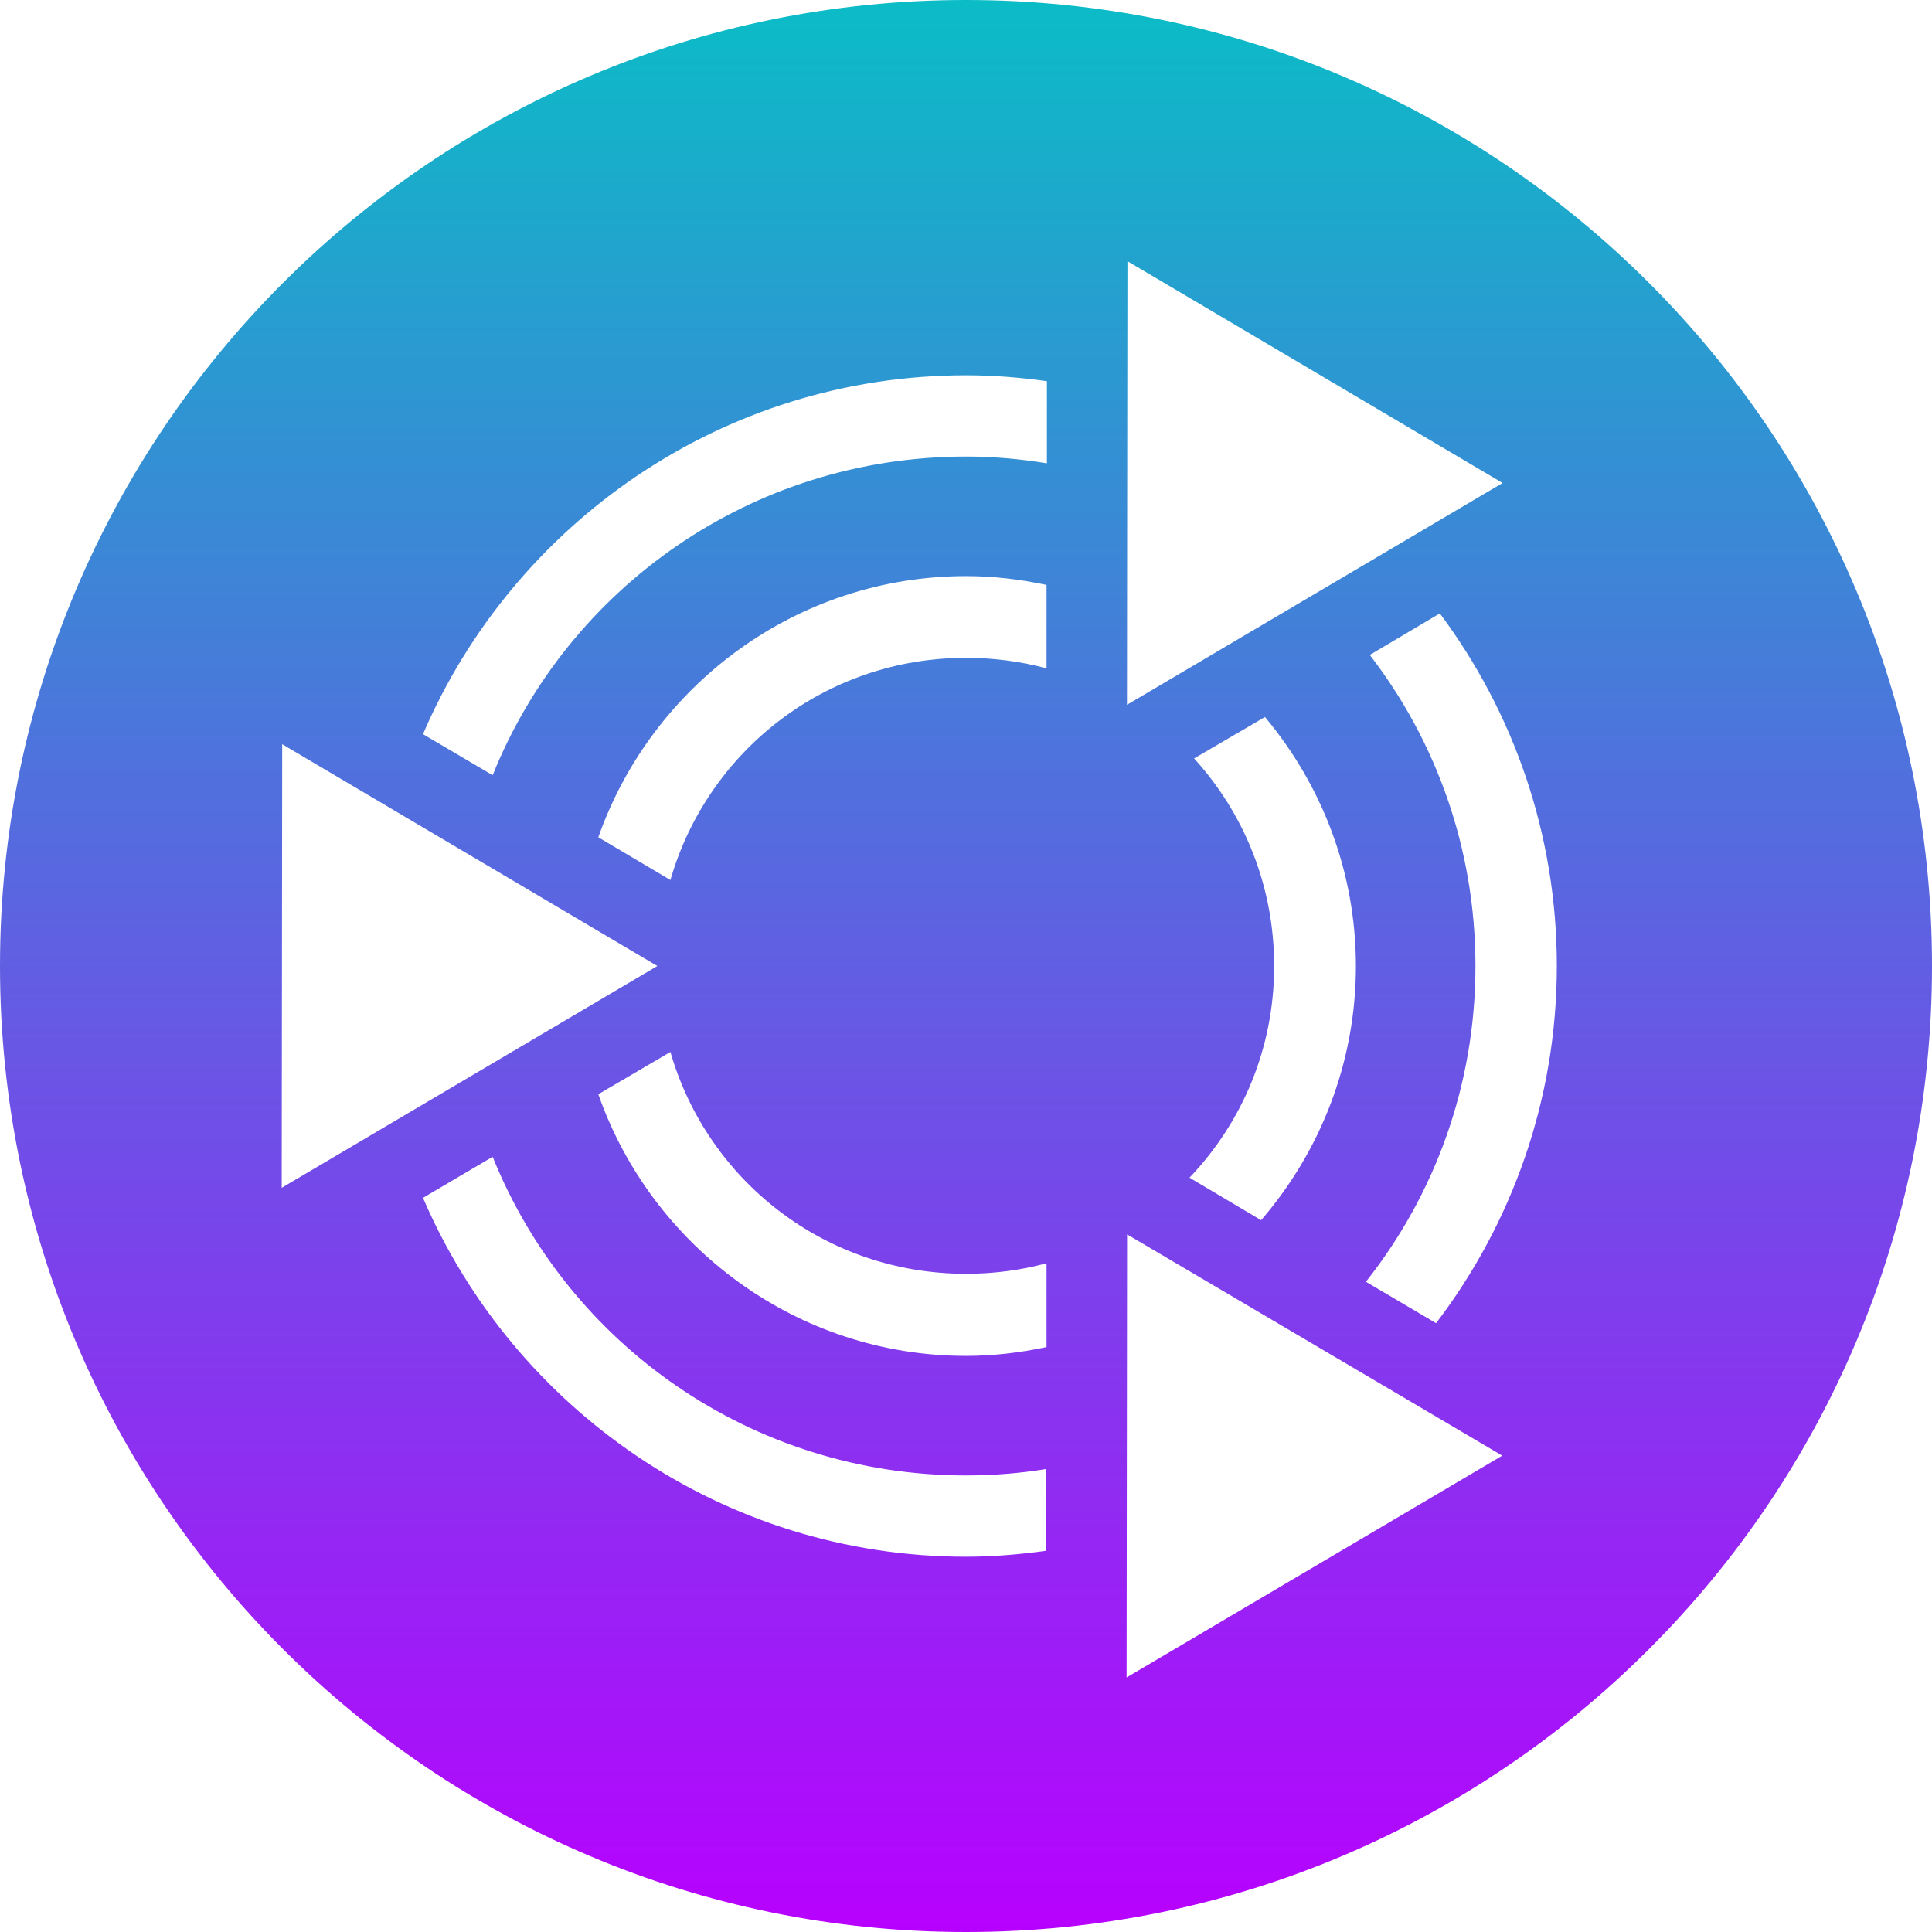
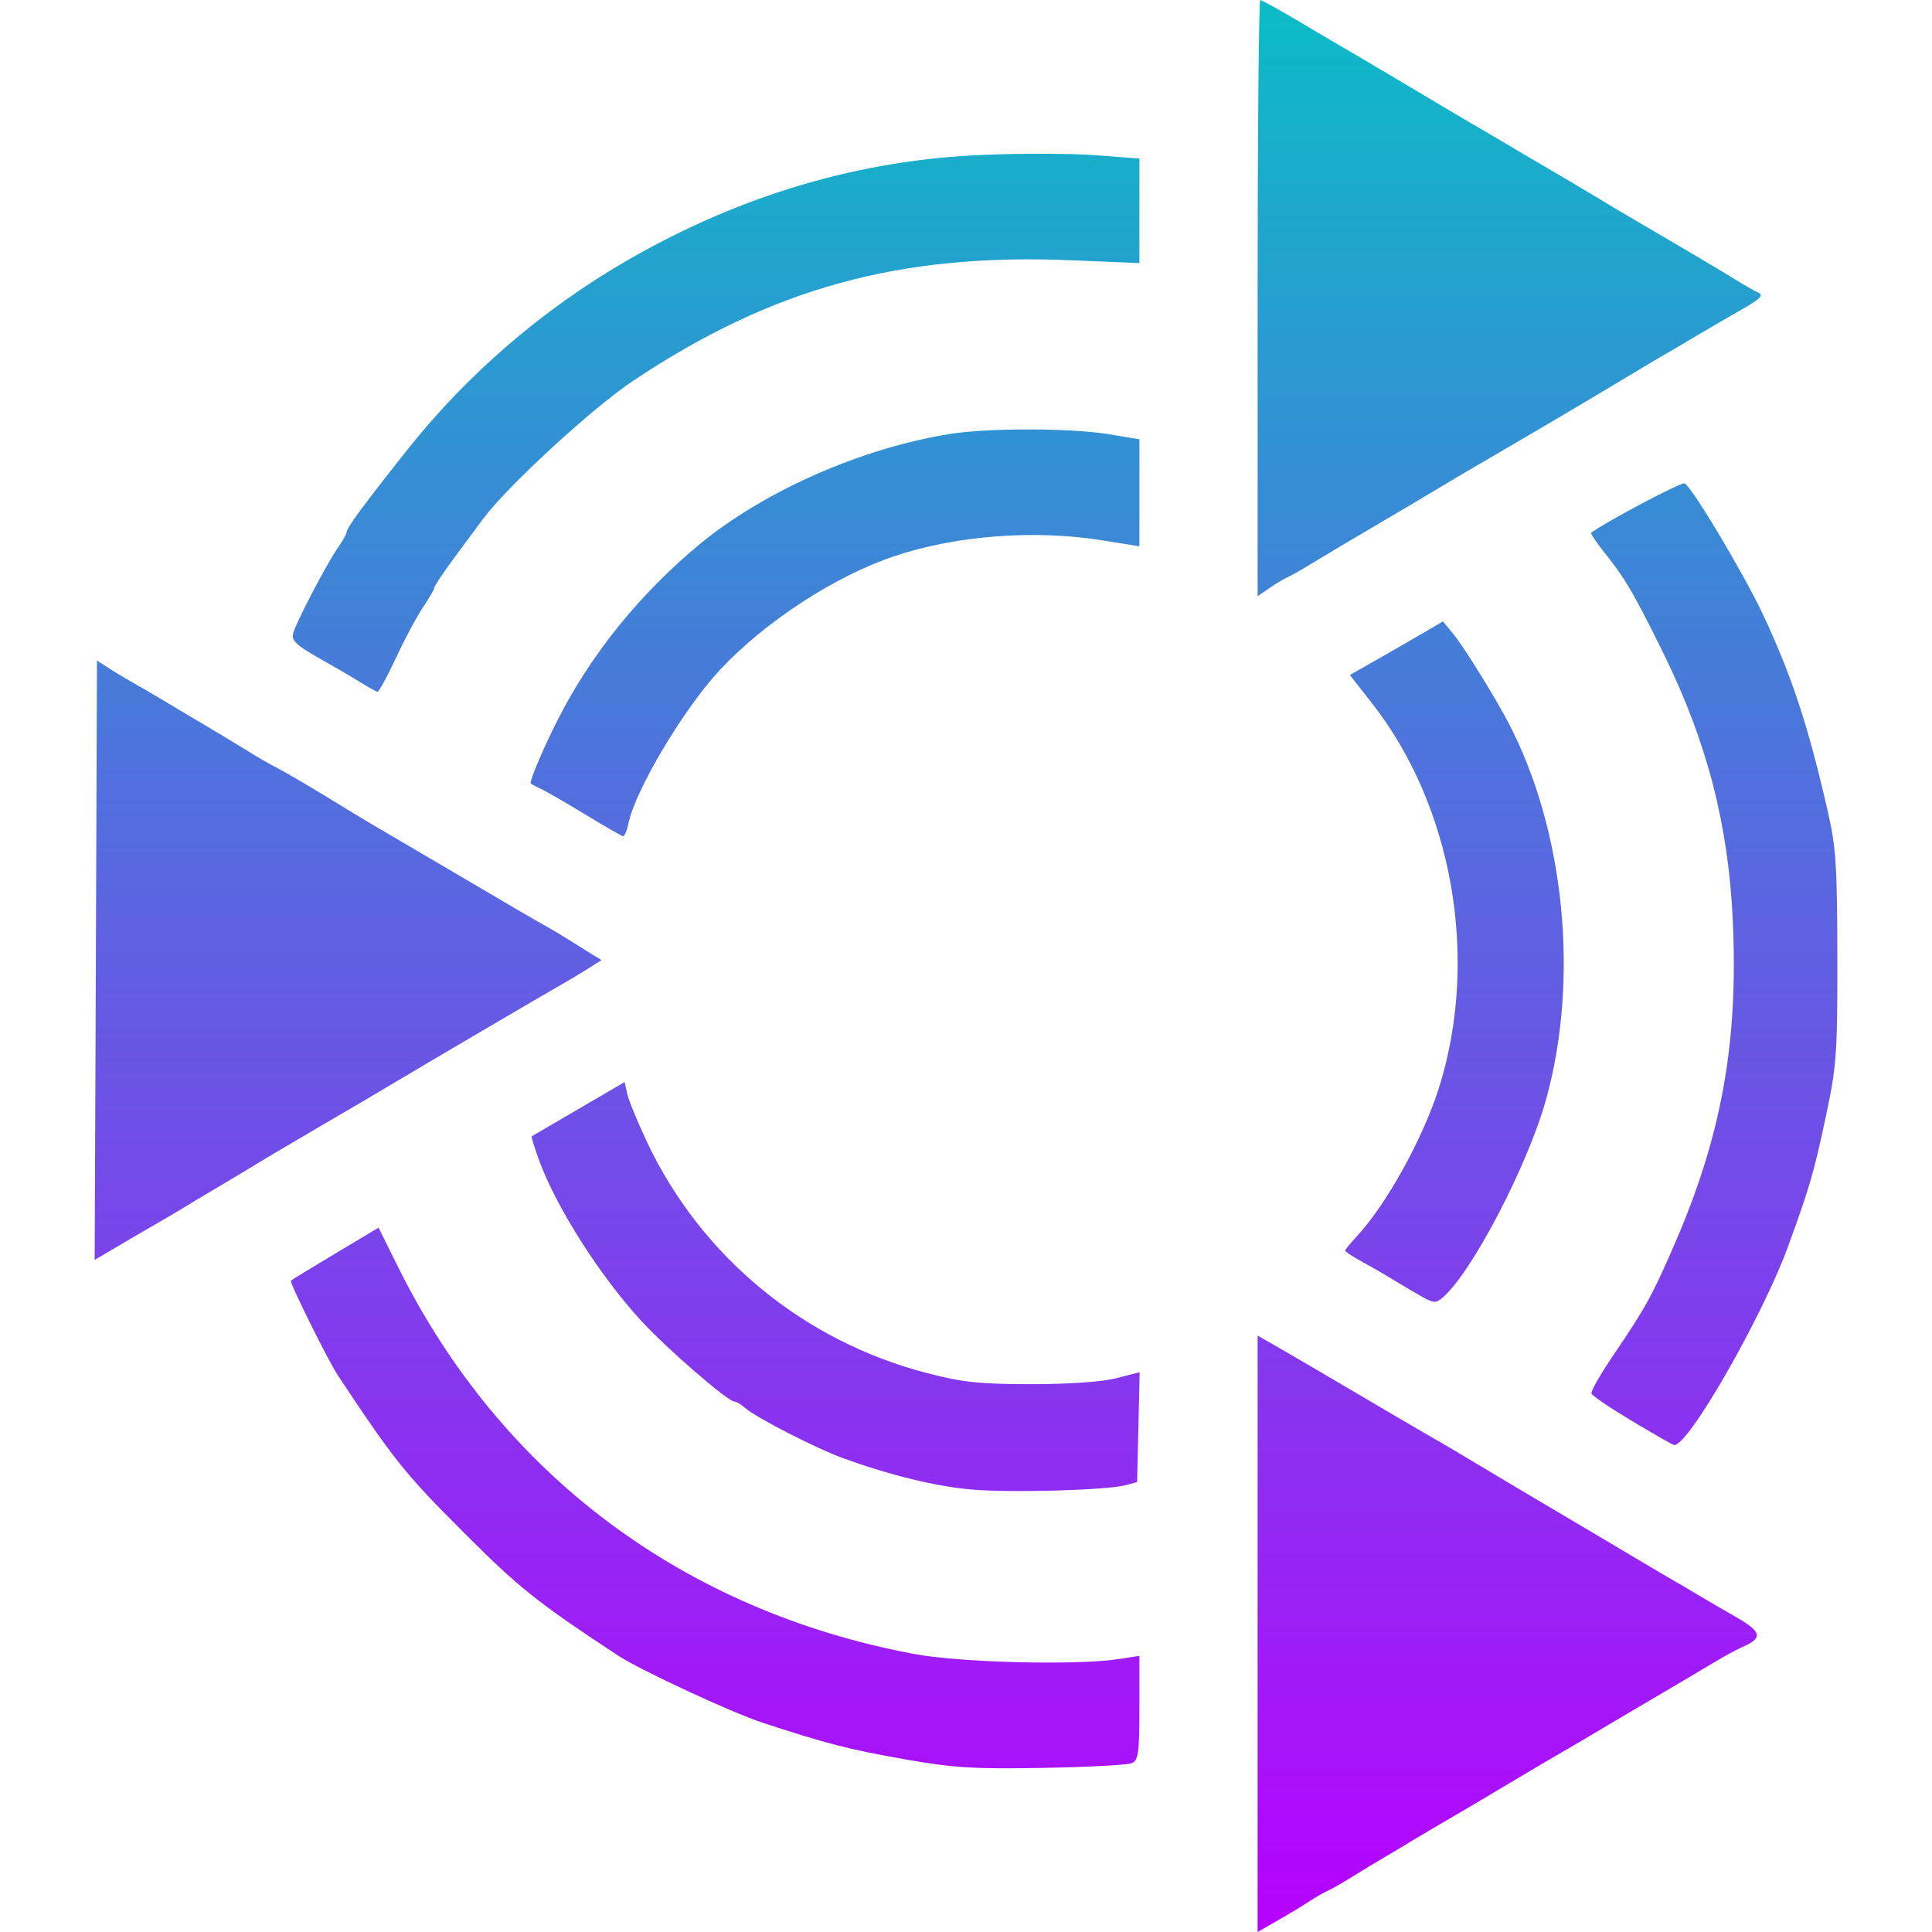
<svg xmlns="http://www.w3.org/2000/svg" width="16" height="16" version="1.1">
  <defs>
    <style id="current-color-scheme" type="text/css">
   .ColorScheme-Text { color: #0abdc6; } .ColorScheme-Highlight { color:#5294e2; }
  </style>
    <linearGradient id="arrongin" x1="0%" x2="0%" y1="0%" y2="100%">
      <stop offset="0%" style="stop-color:#dd9b44; stop-opacity:1" />
      <stop offset="100%" style="stop-color:#ad6c16; stop-opacity:1" />
    </linearGradient>
    <linearGradient id="aurora" x1="0%" x2="0%" y1="0%" y2="100%">
      <stop offset="0%" style="stop-color:#09D4DF; stop-opacity:1" />
      <stop offset="100%" style="stop-color:#9269F4; stop-opacity:1" />
    </linearGradient>
    <linearGradient id="cyberneon" x1="0%" x2="0%" y1="0%" y2="100%">
      <stop offset="0" style="stop-color:#0abdc6; stop-opacity:1" />
      <stop offset="1" style="stop-color:#ea00d9; stop-opacity:1" />
    </linearGradient>
    <linearGradient id="fitdance" x1="0%" x2="0%" y1="0%" y2="100%">
      <stop offset="0%" style="stop-color:#1AD6AB; stop-opacity:1" />
      <stop offset="100%" style="stop-color:#329DB6; stop-opacity:1" />
    </linearGradient>
    <linearGradient id="oomox" x1="0%" x2="0%" y1="0%" y2="100%">
      <stop offset="0%" style="stop-color:#0abdc6; stop-opacity:1" />
      <stop offset="100%" style="stop-color:#b800ff; stop-opacity:1" />
    </linearGradient>
    <linearGradient id="rainblue" x1="0%" x2="0%" y1="0%" y2="100%">
      <stop offset="0%" style="stop-color:#00F260; stop-opacity:1" />
      <stop offset="100%" style="stop-color:#0575E6; stop-opacity:1" />
    </linearGradient>
    <linearGradient id="sunrise" x1="0%" x2="0%" y1="0%" y2="100%">
      <stop offset="0%" style="stop-color: #FF8501; stop-opacity:1" />
      <stop offset="100%" style="stop-color: #FFCB01; stop-opacity:1" />
    </linearGradient>
    <linearGradient id="telinkrin" x1="0%" x2="0%" y1="0%" y2="100%">
      <stop offset="0%" style="stop-color: #b2ced6; stop-opacity:1" />
      <stop offset="100%" style="stop-color: #6da5b7; stop-opacity:1" />
    </linearGradient>
    <linearGradient id="60spsycho" x1="0%" x2="0%" y1="0%" y2="100%">
      <stop offset="0%" style="stop-color: #df5940; stop-opacity:1" />
      <stop offset="25%" style="stop-color: #d8d15f; stop-opacity:1" />
      <stop offset="50%" style="stop-color: #e9882a; stop-opacity:1" />
      <stop offset="100%" style="stop-color: #279362; stop-opacity:1" />
    </linearGradient>
    <linearGradient id="90ssummer" x1="0%" x2="0%" y1="0%" y2="100%">
      <stop offset="0%" style="stop-color: #f618c7; stop-opacity:1" />
      <stop offset="20%" style="stop-color: #94ffab; stop-opacity:1" />
      <stop offset="50%" style="stop-color: #fbfd54; stop-opacity:1" />
      <stop offset="100%" style="stop-color: #0f83ae; stop-opacity:1" />
    </linearGradient>
  </defs>
-   <path fill="url(#oomox)" class="ColorScheme-Text" d="M 8,0 C 3.582,0 0,3.582 0,8 c 0,4.418 3.582,8 8,8 4.418,0 8,-3.582 8,-8 C 16,3.582 12.418,0 8,0 Z M 9.337,2.163 12.444,4 9.333,5.837 9.337,2.163 Z M 8,3.108 c 0.228,0 0.451,0.018 0.67,0.049 V 3.837 C 8.452,3.801 8.229,3.781 8,3.781 6.223,3.781 4.703,4.87 4.08,6.42 L 3.503,6.08 C 4.252,4.335 5.985,3.108 8,3.108 Z m 0,1.663 c 0.228,0 0.451,0.027 0.667,0.073 V 5.535 C 8.454,5.478 8.231,5.448 8,5.448 6.833,5.448 5.859,6.223 5.552,7.288 L 4.955,6.934 C 5.397,5.677 6.597,4.771 8,4.771 Z m 3.924,0.309 c 0.609,0.816 0.969,1.827 0.969,2.92 0,1.11 -0.374,2.136 -1,2.958 L 11.312,10.615 C 11.88,9.896 12.219,8.99 12.219,8 c 0,-0.971 -0.327,-1.865 -0.875,-2.576 z m -1.448,0.858 c 0.469,0.561 0.753,1.279 0.753,2.063 0,0.801 -0.297,1.538 -0.785,2.104 L 9.851,9.753 C 10.285,9.298 10.552,8.684 10.552,8 c 0,-0.664 -0.251,-1.266 -0.663,-1.719 z M 2.337,6.163 5.444,8 2.333,9.837 2.337,6.163 Z M 5.552,8.712 C 5.859,9.776 6.833,10.549 8,10.549 c 0.231,0 0.454,-0.03 0.667,-0.087 V 11.156 C 8.451,11.202 8.228,11.229 8,11.229 6.596,11.229 5.396,10.321 4.955,9.062 L 5.552,8.712 Z m -1.472,0.868 c 0.623,1.55 2.143,2.639 3.92,2.639 0.226,0 0.447,-0.018 0.663,-0.053 v 0.677 C 8.446,12.873 8.225,12.892 8,12.892 c -2.015,0 -3.748,-1.228 -4.497,-2.972 z m 5.253,0.642 3.108,1.833 -3.111,1.837 0.004,-3.67 z" />
+   <path fill="url(#oomox)" class="ColorScheme-Text" d="M 10.415 13.531 L 10.415 11.061 L 10.569 11.149 C 10.654 11.197 10.952 11.371 11.231 11.536 C 11.442 11.661 11.654 11.785 11.866 11.908 C 12 11.985 12.013 11.992 12.49 12.278 C 12.655 12.377 12.824 12.476 12.863 12.499 C 12.903 12.522 13.107 12.643 13.317 12.768 C 13.486 12.869 13.655 12.969 13.825 13.069 C 13.895 13.109 14.001 13.171 14.06 13.207 C 14.12 13.243 14.262 13.326 14.376 13.391 C 14.593 13.515 14.603 13.566 14.425 13.642 C 14.384 13.66 14.275 13.719 14.184 13.774 C 14.091 13.83 13.849 13.973 13.645 14.093 C 13.489 14.184 13.333 14.276 13.178 14.369 C 13.125 14.401 13.024 14.46 12.954 14.5 C 12.884 14.54 12.656 14.675 12.446 14.8 C 12.278 14.901 12.108 15.001 11.938 15.1 C 11.869 15.14 11.763 15.203 11.703 15.239 C 11.643 15.276 11.537 15.339 11.467 15.38 C 11.397 15.421 11.275 15.495 11.195 15.545 C 11.115 15.595 11.025 15.646 10.995 15.659 C 10.965 15.672 10.9 15.709 10.85 15.742 C 10.8 15.775 10.682 15.847 10.587 15.901 L 10.415 16 L 10.415 13.531 L 10.415 13.531 Z M 7.495 14.57 C 7.029 14.488 6.847 14.441 6.316 14.267 C 6.053 14.18 5.304 13.832 5.119 13.711 C 4.441 13.264 4.301 13.153 3.829 12.68 C 3.355 12.206 3.26 12.088 2.798 11.39 C 2.719 11.271 2.395 10.619 2.409 10.606 C 2.414 10.6 2.58 10.499 2.777 10.381 L 3.135 10.167 L 3.299 10.497 C 4.15 12.208 5.656 13.337 7.567 13.697 C 7.948 13.769 8.915 13.793 9.263 13.74 L 9.436 13.713 L 9.436 14.144 C 9.436 14.519 9.427 14.578 9.372 14.602 C 9.337 14.617 9.007 14.634 8.638 14.641 C 8.064 14.651 7.898 14.641 7.495 14.57 L 7.495 14.57 Z M 8.039 12.335 C 7.743 12.308 7.375 12.218 6.99 12.079 C 6.763 11.997 6.264 11.742 6.168 11.658 C 6.137 11.63 6.099 11.608 6.084 11.608 C 6.028 11.608 5.52 11.167 5.308 10.936 C 4.966 10.563 4.606 9.997 4.464 9.608 C 4.426 9.503 4.399 9.415 4.403 9.411 C 4.408 9.408 4.583 9.305 4.793 9.183 L 5.173 8.961 L 5.195 9.06 C 5.207 9.115 5.283 9.298 5.363 9.468 C 5.813 10.412 6.656 11.106 7.676 11.371 C 7.973 11.448 8.11 11.463 8.543 11.463 C 8.859 11.463 9.13 11.444 9.247 11.413 L 9.438 11.364 L 9.428 11.819 L 9.417 12.274 L 9.32 12.3 C 9.162 12.342 8.353 12.364 8.039 12.335 L 8.039 12.335 Z M 13.517 11.769 C 13.338 11.662 13.186 11.559 13.18 11.541 C 13.173 11.522 13.255 11.379 13.362 11.222 C 13.632 10.823 13.684 10.728 13.87 10.299 C 14.259 9.402 14.397 8.628 14.35 7.618 C 14.313 6.828 14.137 6.148 13.782 5.423 C 13.535 4.921 13.461 4.793 13.289 4.578 C 13.22 4.492 13.17 4.417 13.177 4.412 C 13.316 4.312 13.922 3.992 13.951 4.003 C 14.007 4.024 14.435 4.741 14.595 5.078 C 14.836 5.59 14.973 6.003 15.135 6.711 C 15.205 7.013 15.215 7.163 15.216 7.926 C 15.217 8.736 15.21 8.828 15.119 9.255 C 15.022 9.71 14.986 9.835 14.809 10.32 C 14.595 10.907 13.976 11.985 13.864 11.967 C 13.852 11.965 13.696 11.876 13.517 11.769 L 13.517 11.769 Z M 11.757 10.728 C 11.687 10.687 11.581 10.625 11.521 10.588 C 11.441 10.539 11.359 10.492 11.276 10.447 C 11.202 10.406 11.14 10.366 11.14 10.357 C 11.14 10.349 11.183 10.296 11.235 10.24 C 11.483 9.975 11.79 9.418 11.921 8.996 C 12.251 7.93 12.029 6.672 11.359 5.82 L 11.179 5.59 L 11.441 5.441 C 11.57 5.368 11.698 5.294 11.826 5.219 L 11.95 5.146 L 12.034 5.248 C 12.122 5.355 12.378 5.767 12.492 5.985 C 12.958 6.876 13.081 8.107 12.804 9.105 C 12.653 9.648 12.193 10.531 11.952 10.742 C 11.889 10.796 11.875 10.795 11.757 10.728 L 11.757 10.728 L 11.757 10.728 Z M 0.794 7.952 L 0.803 5.47 L 0.891 5.527 C 0.939 5.559 1.041 5.62 1.117 5.663 C 1.193 5.706 1.299 5.768 1.352 5.8 C 1.405 5.832 1.552 5.92 1.678 5.994 C 1.805 6.069 1.974 6.171 2.054 6.221 C 2.137 6.273 2.221 6.322 2.308 6.367 C 2.368 6.398 2.539 6.498 2.689 6.589 C 2.838 6.681 3.01 6.785 3.069 6.82 C 3.129 6.855 3.407 7.018 3.686 7.182 C 4.289 7.537 4.424 7.616 4.52 7.669 C 4.56 7.691 4.638 7.738 4.693 7.772 C 4.748 7.807 4.835 7.861 4.887 7.893 L 4.982 7.951 L 4.86 8.028 C 4.793 8.07 4.705 8.123 4.665 8.145 C 4.455 8.265 3.598 8.768 3.194 9.009 C 3.123 9.052 2.897 9.185 2.692 9.304 C 2.317 9.524 2.206 9.589 1.99 9.721 C 1.925 9.76 1.815 9.826 1.745 9.867 C 1.676 9.908 1.569 9.971 1.51 10.008 C 1.45 10.044 1.344 10.107 1.274 10.147 C 1.204 10.186 1.065 10.268 0.966 10.327 L 0.784 10.434 L 0.794 7.952 L 0.794 7.952 Z M 4.847 6.745 C 4.687 6.648 4.52 6.551 4.475 6.531 C 4.43 6.511 4.394 6.49 4.394 6.485 C 4.396 6.439 4.51 6.174 4.621 5.957 C 4.896 5.416 5.302 4.914 5.793 4.508 C 6.331 4.064 7.143 3.707 7.879 3.592 C 8.196 3.543 8.871 3.545 9.184 3.596 L 9.436 3.638 L 9.436 4.524 L 9.136 4.476 C 8.575 4.384 7.918 4.434 7.406 4.606 C 6.911 4.773 6.335 5.149 5.962 5.548 C 5.663 5.868 5.259 6.546 5.205 6.818 C 5.192 6.879 5.172 6.927 5.16 6.925 C 5.147 6.923 5.006 6.842 4.847 6.745 L 4.847 6.745 Z M 2.997 5.658 C 2.937 5.62 2.78 5.528 2.648 5.454 C 2.451 5.342 2.412 5.305 2.428 5.244 C 2.451 5.155 2.707 4.665 2.803 4.529 C 2.84 4.476 2.87 4.422 2.87 4.409 C 2.87 4.373 3.006 4.188 3.37 3.729 C 3.869 3.099 4.494 2.561 5.197 2.155 C 6.137 1.613 7.124 1.322 8.156 1.282 C 8.471 1.269 8.887 1.271 9.082 1.286 L 9.436 1.313 L 9.436 2.179 L 8.864 2.155 C 7.445 2.097 6.394 2.387 5.247 3.151 C 4.907 3.377 4.199 4.029 4 4.298 C 3.956 4.358 3.847 4.505 3.758 4.625 C 3.669 4.745 3.596 4.854 3.596 4.868 C 3.596 4.882 3.554 4.954 3.504 5.028 C 3.454 5.102 3.353 5.29 3.28 5.447 C 3.207 5.603 3.138 5.73 3.126 5.729 C 3.115 5.727 3.057 5.695 2.997 5.658 L 2.997 5.658 Z M 10.415 2.469 C 10.415 1.111 10.425 0 10.437 0 C 10.449 0 10.616 0.093 10.809 0.208 C 10.949 0.292 11.09 0.374 11.231 0.456 C 11.271 0.479 11.475 0.6 11.685 0.725 C 11.853 0.826 12.023 0.926 12.192 1.026 C 12.262 1.066 12.368 1.128 12.428 1.164 C 12.549 1.236 12.67 1.308 12.791 1.378 C 12.931 1.46 13.098 1.559 13.163 1.598 L 13.386 1.732 C 13.545 1.826 13.705 1.92 13.865 2.013 C 14.069 2.133 14.295 2.267 14.366 2.312 C 14.438 2.357 14.524 2.406 14.559 2.422 C 14.61 2.445 14.582 2.473 14.414 2.569 C 14.302 2.633 14.19 2.698 14.079 2.764 C 14.009 2.806 13.919 2.859 13.879 2.882 C 13.754 2.954 13.629 3.028 13.505 3.103 C 13.119 3.335 12.731 3.564 12.341 3.791 C 12.177 3.886 12.013 3.983 11.85 4.081 C 11.784 4.121 11.564 4.251 11.36 4.371 C 11.191 4.47 11.023 4.57 10.856 4.671 C 10.783 4.716 10.699 4.764 10.669 4.777 C 10.639 4.79 10.57 4.831 10.515 4.869 L 10.415 4.938 L 10.415 2.469 L 10.415 2.469 Z" />
</svg>
